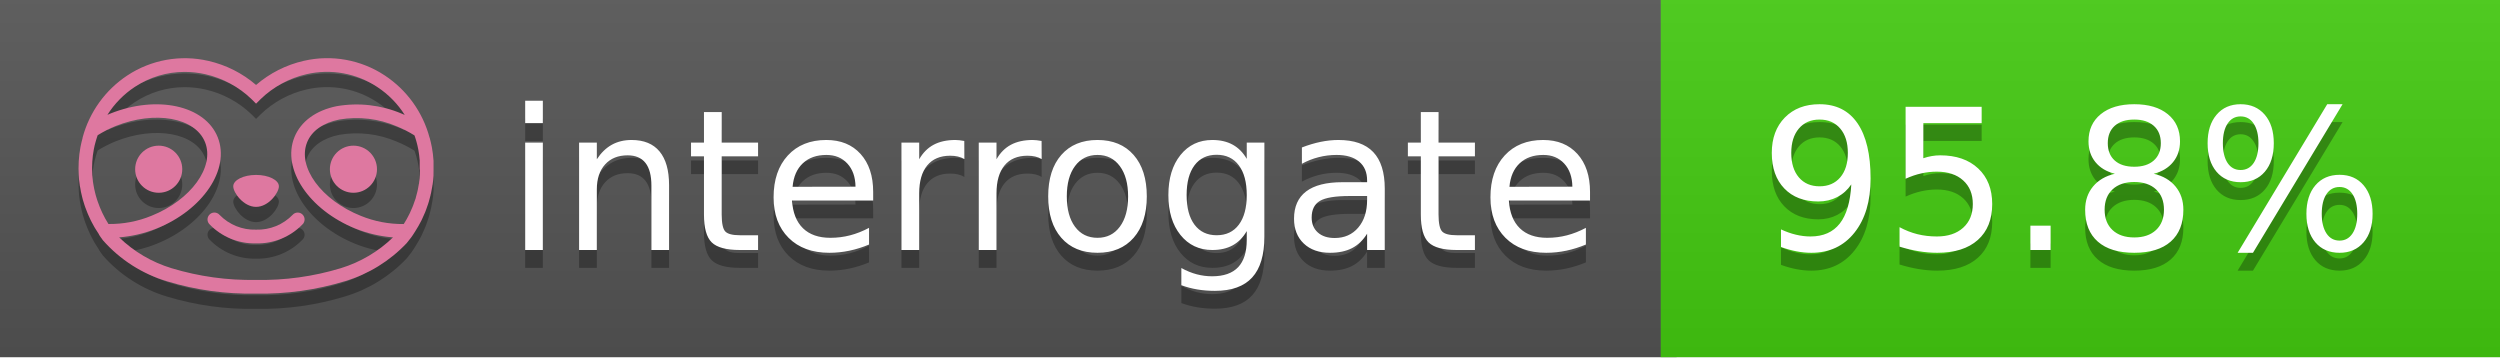
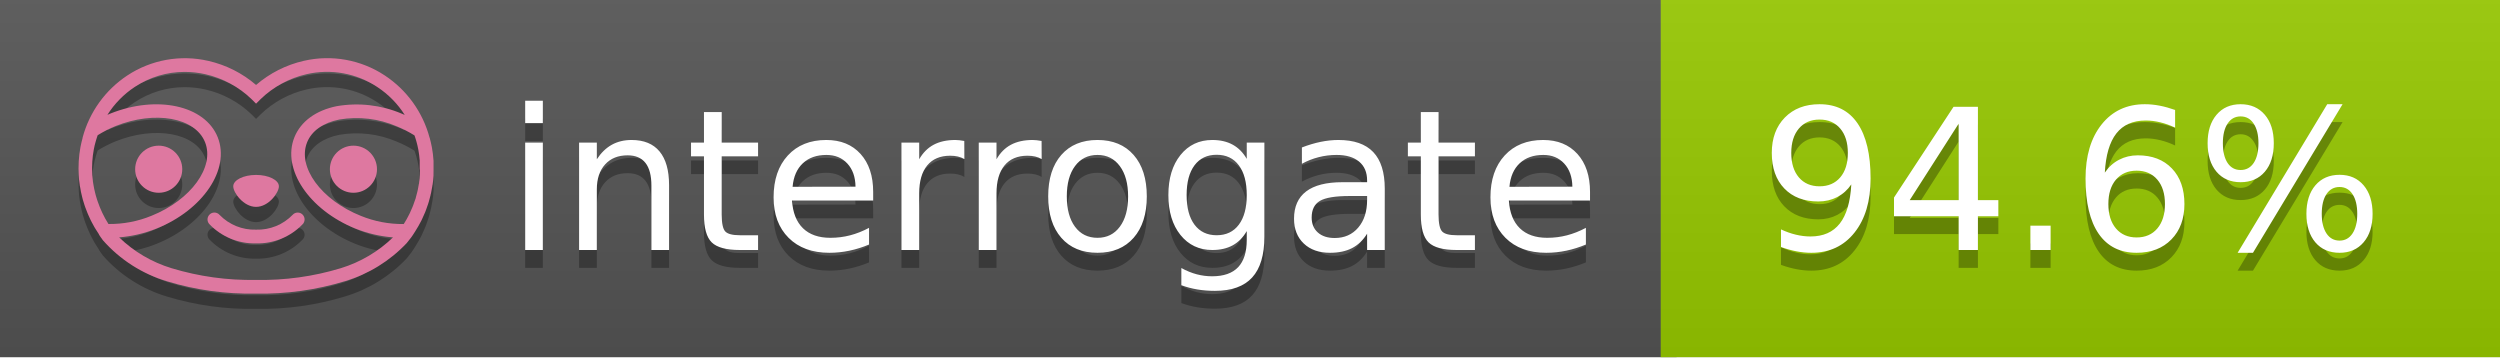
<svg xmlns="http://www.w3.org/2000/svg" width="140" height="20" viewBox="0 0 140 20" version="1.1" xml:space="preserve" style="fill-rule:evenodd;clip-rule:evenodd;stroke-linejoin:round;stroke-miterlimit:2;">
  <g transform="matrix(1,0,0,1,22,0)">
    <g id="backgrounds" transform="matrix(1.32789,0,0,1,-22.3892,0)">
      <rect x="0" y="0" width="71" height="20" style="fill:rgb(85,85,85);" />
    </g>
-     <rect x="71" y="0" width="47" height="20" data-interrogate="color" style="fill:#4c1" />
+     <rect x="71" y="0" width="47" height="20" data-interrogate="color" style="fill:#97CA00" />
    <g transform="matrix(1.19746,0,0,1,-22.3744,-4.85723e-16)">
      <rect x="0" y="0" width="118" height="20" style="fill:url(#_Linear1);" />
    </g>
  </g>
  <g fill="#fff" text-anchor="middle" font-family="DejaVu Sans,Verdana,Geneva,sans-serif" font-size="110">
    <text x="590" y="150" fill="#010101" fill-opacity=".3" transform="scale(.1)" textLength="610">interrogate</text>
    <text x="590" y="140" transform="scale(.1)" textLength="610">interrogate</text>
-     <text x="1160" y="150" fill="#010101" fill-opacity=".3" transform="scale(.1)" textLength="370" data-interrogate="result">95.8%</text>
-     <text x="1160" y="140" transform="scale(.1)" textLength="370" data-interrogate="result">95.8%</text>
+     <text x="1160" y="150" fill="#010101" fill-opacity=".3" transform="scale(.1)" textLength="370" data-interrogate="result">94.6%</text>
+     <text x="1160" y="140" transform="scale(.1)" textLength="370" data-interrogate="result">94.6%</text>
  </g>
  <g id="logo-shadow" transform="matrix(0.854876,0,0,0.854876,-6.73514,1.732)">
    <g transform="matrix(0.299012,0,0,0.299012,9.70229,-6.68582)">
      <path d="M50,64.25C52.76,64.25 55,61.13 55,59.75C55,58.37 52.76,57.25 50,57.25C47.24,57.25 45,58.37 45,59.75C45,61.13 47.24,64.25 50,64.25Z" style="fill:rgb(1,1,1);fill-opacity:0.3;fill-rule:nonzero;" />
    </g>
    <g transform="matrix(0.299012,0,0,0.299012,9.70229,-6.68582)">
      <path d="M88,49.05C86.506,43.475 83.018,38.638 78.2,35.46C72.969,32.002 66.539,30.844 60.43,32.26C56.576,33.145 52.995,34.958 50,37.54C46.998,34.958 43.411,33.149 39.55,32.27C33.441,30.853 27.011,32.011 21.78,35.47C16.97,38.652 13.489,43.489 12,49.06L12,49.13C11.82,49.79 11.66,50.46 11.53,51.13C11.146,53.207 11.021,55.323 11.16,57.43C11.16,58.03 11.26,58.63 11.34,59.23C11.34,59.51 11.43,59.79 11.48,60.07C11.53,60.35 11.58,60.68 11.64,60.98C11.7,61.28 11.8,61.69 11.89,62.05C11.98,62.41 11.99,62.47 12.05,62.68C12.16,63.07 12.28,63.46 12.41,63.84L12.58,64.34C12.72,64.74 12.88,65.14 13.04,65.53L13.23,65.98C13.403,66.373 13.583,66.767 13.77,67.16L13.99,67.59C14.19,67.97 14.39,68.35 14.61,68.73L14.87,69.15C15.1,69.52 15.33,69.89 15.58,70.26L15.58,70.32L15.99,70.93C16.14,71.14 16.29,71.36 16.45,71.57C20.206,75.83 25.086,78.95 30.53,80.57C36.839,82.48 43.41,83.385 50,83.25C56.599,83.374 63.177,82.456 69.49,80.53C74.644,78.978 79.303,76.102 83,72.19C83.34,71.78 83.65,71.35 84,70.92L84.18,70.66L84.33,70.44L84.41,70.32C84.55,70.12 84.67,69.9 84.81,69.7C85.07,69.3 85.32,68.89 85.55,68.48C85.78,68.07 86.02,67.65 86.23,67.22C86.31,67.05 86.39,66.88 86.47,66.7C86.67,66.28 86.85,65.87 87.03,65.44L87.23,64.92C87.397,64.487 87.55,64.05 87.69,63.61L87.85,63.09C87.98,62.64 88.1,62.19 88.21,61.74C88.21,61.57 88.3,61.39 88.33,61.22C88.43,60.75 88.52,60.22 88.6,59.79C88.6,59.64 88.66,59.49 88.68,59.33C88.77,58.71 88.84,58.08 88.88,57.45L88.88,54.17C88.817,53.164 88.693,52.162 88.51,51.17C88.38,50.5 88.23,49.84 88.05,49.17L88,49.05ZM85.89,56.44L85.89,57.23C85.89,57.78 85.79,58.32 85.72,58.86C85.72,59.01 85.72,59.15 85.65,59.3C85.59,59.7 85.51,60.11 85.43,60.51L85.32,60.99C85.23,61.38 85.12,61.77 85.01,62.16C85.01,62.31 84.93,62.46 84.88,62.6C84.74,63.04 84.59,63.47 84.42,63.9L84.27,64.28C84.1,64.71 83.91,65.14 83.71,65.56C83.51,65.98 83.43,66.12 83.28,66.4L83.01,66.91C82.83,67.223 82.643,67.537 82.45,67.85L82.35,68.01C79.121,68.047 75.918,67.434 72.93,66.21C64.27,62.74 59,55.52 61.18,50.11C62.18,47.6 64.7,45.82 68.26,45.11C72.489,44.395 76.835,44.908 80.78,46.59C82.141,47.144 83.453,47.813 84.7,48.59C84.76,48.76 84.82,48.93 84.88,49.1C84.94,49.27 85.05,49.63 85.12,49.9C85.28,50.5 85.44,51.1 85.55,51.73C85.691,52.507 85.792,53.292 85.85,54.08L85.85,55.89C85.85,56.12 85.91,56.25 85.91,56.45L85.89,56.44ZM17.66,68C16.668,66.435 15.869,64.756 15.28,63L15.17,62.68C15.06,62.35 14.96,62.01 14.87,61.68C14.823,61.493 14.777,61.31 14.73,61.13C14.66,60.84 14.59,60.55 14.53,60.27C14.47,59.99 14.43,59.72 14.38,59.44C14.33,59.16 14.3,59 14.27,58.78C14.2,58.27 14.15,57.78 14.11,57.23L14.11,57.03C14.008,55.236 14.122,53.437 14.45,51.67C14.56,51.06 14.71,50.46 14.88,49.87C14.96,49.59 15.04,49.32 15.13,49.05C15.22,48.78 15.24,48.72 15.3,48.55C16.548,47.774 17.859,47.105 19.22,46.55C27.86,43.09 36.65,44.67 38.82,50.08C40.99,55.49 35.73,62.74 27.09,66.2C24.101,67.431 20.893,68.043 17.66,68ZM68.57,77.68C62.554,79.508 56.287,80.376 50,80.25C43.737,80.37 37.495,79.506 31.5,77.69C27.185,76.38 23.243,74.062 20,70.93C22.815,70.706 25.58,70.055 28.2,69C38.37,64.92 44.39,56 41.6,49C38.81,42 28.27,39.72 18.1,43.8L17.43,44.09C18.973,41.648 21.019,39.561 23.43,37.97C26.671,35.824 30.473,34.68 34.36,34.68C35.884,34.681 37.404,34.852 38.89,35.19C42.694,36.049 46.191,37.935 49,40.64L50,41.64L51,40.64C53.797,37.937 57.279,36.049 61.07,35.18C66.402,33.947 72.014,34.968 76.57,38C78.98,39.588 81.026,41.671 82.57,44.11L81.9,43.82C77.409,41.921 72.464,41.355 67.66,42.19C63.08,43.12 59.79,45.54 58.39,49.02C55.6,55.97 61.62,64.94 71.79,69.02C74.414,70.07 77.182,70.714 80,70.93C76.776,74.05 72.859,76.363 68.57,77.68Z" style="fill:rgb(1,1,1);fill-opacity:0.3;fill-rule:nonzero;" />
    </g>
    <g transform="matrix(0.299012,0,0,0.299012,9.70229,-6.68582)">
      <circle cx="71.33" cy="56" r="5.16" style="fill:rgb(1,1,1);fill-opacity:0.3;" />
    </g>
    <g transform="matrix(0.299012,0,0,0.299012,9.70229,-6.68582)">
      <circle cx="28.67" cy="56" r="5.16" style="fill:rgb(1,1,1);fill-opacity:0.3;" />
    </g>
    <g transform="matrix(0.299012,0,0,0.299012,9.70229,-6.68582)">
      <path d="M58,66C55.912,68.161 53.003,69.339 50,69.24C46.997,69.339 44.088,68.161 42,66C41.714,65.677 41.302,65.491 40.87,65.491C40.042,65.491 39.361,66.172 39.361,67C39.361,67.368 39.496,67.724 39.74,68C42.403,70.804 46.134,72.35 50,72.25C53.862,72.347 57.59,70.802 60.25,68C60.495,67.725 60.63,67.369 60.63,67C60.63,66.174 59.951,65.495 59.125,65.495C58.695,65.495 58.285,65.679 58,66Z" style="fill:rgb(1,1,1);fill-opacity:0.3;fill-rule:nonzero;" />
    </g>
  </g>
  <g id="logo-pink" transform="matrix(0.854876,0,0,0.854876,-6.73514,0.877124)">
    <g transform="matrix(0.299012,0,0,0.299012,9.70229,-6.68582)">
      <path d="M50,64.25C52.76,64.25 55,61.13 55,59.75C55,58.37 52.76,57.25 50,57.25C47.24,57.25 45,58.37 45,59.75C45,61.13 47.24,64.25 50,64.25Z" style="fill:rgb(222,120,160);fill-rule:nonzero;" />
    </g>
    <g transform="matrix(0.299012,0,0,0.299012,9.70229,-6.68582)">
      <path d="M88,49.05C86.506,43.475 83.018,38.638 78.2,35.46C72.969,32.002 66.539,30.844 60.43,32.26C56.576,33.145 52.995,34.958 50,37.54C46.998,34.958 43.411,33.149 39.55,32.27C33.441,30.853 27.011,32.011 21.78,35.47C16.97,38.652 13.489,43.489 12,49.06L12,49.13C11.82,49.79 11.66,50.46 11.53,51.13C11.146,53.207 11.021,55.323 11.16,57.43C11.16,58.03 11.26,58.63 11.34,59.23C11.34,59.51 11.43,59.79 11.48,60.07C11.53,60.35 11.58,60.68 11.64,60.98C11.7,61.28 11.8,61.69 11.89,62.05C11.98,62.41 11.99,62.47 12.05,62.68C12.16,63.07 12.28,63.46 12.41,63.84L12.58,64.34C12.72,64.74 12.88,65.14 13.04,65.53L13.23,65.98C13.403,66.373 13.583,66.767 13.77,67.16L13.99,67.59C14.19,67.97 14.39,68.35 14.61,68.73L14.87,69.15C15.1,69.52 15.33,69.89 15.58,70.26L15.58,70.32L15.99,70.93C16.14,71.14 16.29,71.36 16.45,71.57C20.206,75.83 25.086,78.95 30.53,80.57C36.839,82.48 43.41,83.385 50,83.25C56.599,83.374 63.177,82.456 69.49,80.53C74.644,78.978 79.303,76.102 83,72.19C83.34,71.78 83.65,71.35 84,70.92L84.18,70.66L84.33,70.44L84.41,70.32C84.55,70.12 84.67,69.9 84.81,69.7C85.07,69.3 85.32,68.89 85.55,68.48C85.78,68.07 86.02,67.65 86.23,67.22C86.31,67.05 86.39,66.88 86.47,66.7C86.67,66.28 86.85,65.87 87.03,65.44L87.23,64.92C87.397,64.487 87.55,64.05 87.69,63.61L87.85,63.09C87.98,62.64 88.1,62.19 88.21,61.74C88.21,61.57 88.3,61.39 88.33,61.22C88.43,60.75 88.52,60.22 88.6,59.79C88.6,59.64 88.66,59.49 88.68,59.33C88.77,58.71 88.84,58.08 88.88,57.45L88.88,54.17C88.817,53.164 88.693,52.162 88.51,51.17C88.38,50.5 88.23,49.84 88.05,49.17L88,49.05ZM85.89,56.44L85.89,57.23C85.89,57.78 85.79,58.32 85.72,58.86C85.72,59.01 85.72,59.15 85.65,59.3C85.59,59.7 85.51,60.11 85.43,60.51L85.32,60.99C85.23,61.38 85.12,61.77 85.01,62.16C85.01,62.31 84.93,62.46 84.88,62.6C84.74,63.04 84.59,63.47 84.42,63.9L84.27,64.28C84.1,64.71 83.91,65.14 83.71,65.56C83.51,65.98 83.43,66.12 83.28,66.4L83.01,66.91C82.83,67.223 82.643,67.537 82.45,67.85L82.35,68.01C79.121,68.047 75.918,67.434 72.93,66.21C64.27,62.74 59,55.52 61.18,50.11C62.18,47.6 64.7,45.82 68.26,45.11C72.489,44.395 76.835,44.908 80.78,46.59C82.141,47.144 83.453,47.813 84.7,48.59C84.76,48.76 84.82,48.93 84.88,49.1C84.94,49.27 85.05,49.63 85.12,49.9C85.28,50.5 85.44,51.1 85.55,51.73C85.691,52.507 85.792,53.292 85.85,54.08L85.85,55.89C85.85,56.12 85.91,56.25 85.91,56.45L85.89,56.44ZM17.66,68C16.668,66.435 15.869,64.756 15.28,63L15.17,62.68C15.06,62.35 14.96,62.01 14.87,61.68C14.823,61.493 14.777,61.31 14.73,61.13C14.66,60.84 14.59,60.55 14.53,60.27C14.47,59.99 14.43,59.72 14.38,59.44C14.33,59.16 14.3,59 14.27,58.78C14.2,58.27 14.15,57.78 14.11,57.23L14.11,57.03C14.008,55.236 14.122,53.437 14.45,51.67C14.56,51.06 14.71,50.46 14.88,49.87C14.96,49.59 15.04,49.32 15.13,49.05C15.22,48.78 15.24,48.72 15.3,48.55C16.548,47.774 17.859,47.105 19.22,46.55C27.86,43.09 36.65,44.67 38.82,50.08C40.99,55.49 35.73,62.74 27.09,66.2C24.101,67.431 20.893,68.043 17.66,68ZM68.57,77.68C62.554,79.508 56.287,80.376 50,80.25C43.737,80.37 37.495,79.506 31.5,77.69C27.185,76.38 23.243,74.062 20,70.93C22.815,70.706 25.58,70.055 28.2,69C38.37,64.92 44.39,56 41.6,49C38.81,42 28.27,39.72 18.1,43.8L17.43,44.09C18.973,41.648 21.019,39.561 23.43,37.97C26.671,35.824 30.473,34.68 34.36,34.68C35.884,34.681 37.404,34.852 38.89,35.19C42.694,36.049 46.191,37.935 49,40.64L50,41.64L51,40.64C53.797,37.937 57.279,36.049 61.07,35.18C66.402,33.947 72.014,34.968 76.57,38C78.98,39.588 81.026,41.671 82.57,44.11L81.9,43.82C77.409,41.921 72.464,41.355 67.66,42.19C63.08,43.12 59.79,45.54 58.39,49.02C55.6,55.97 61.62,64.94 71.79,69.02C74.414,70.07 77.182,70.714 80,70.93C76.776,74.05 72.859,76.363 68.57,77.68Z" style="fill:rgb(222,120,160);fill-rule:nonzero;" />
    </g>
    <g transform="matrix(0.299012,0,0,0.299012,9.70229,-6.68582)">
      <circle cx="71.33" cy="56" r="5.16" style="fill:rgb(222,120,160);" />
    </g>
    <g transform="matrix(0.299012,0,0,0.299012,9.70229,-6.68582)">
      <circle cx="28.67" cy="56" r="5.16" style="fill:rgb(222,120,160);" />
    </g>
    <g transform="matrix(0.299012,0,0,0.299012,9.70229,-6.68582)">
      <path d="M58,66C55.912,68.161 53.003,69.339 50,69.24C46.997,69.339 44.088,68.161 42,66C41.714,65.677 41.302,65.491 40.87,65.491C40.042,65.491 39.361,66.172 39.361,67C39.361,67.368 39.496,67.724 39.74,68C42.403,70.804 46.134,72.35 50,72.25C53.862,72.347 57.59,70.802 60.25,68C60.495,67.725 60.63,67.369 60.63,67C60.63,66.174 59.951,65.495 59.125,65.495C58.695,65.495 58.285,65.679 58,66Z" style="fill:rgb(222,120,160);fill-rule:nonzero;" />
    </g>
  </g>
  <defs>
    <linearGradient id="_Linear1" x1="0" y1="0" x2="1" y2="0" gradientUnits="userSpaceOnUse" gradientTransform="matrix(1.22465e-15,20,-20,1.22465e-15,0,0)">
      <stop offset="0" style="stop-color:rgb(187,187,187);stop-opacity:0.1" />
      <stop offset="1" style="stop-color:black;stop-opacity:0.1" />
    </linearGradient>
  </defs>
</svg>
